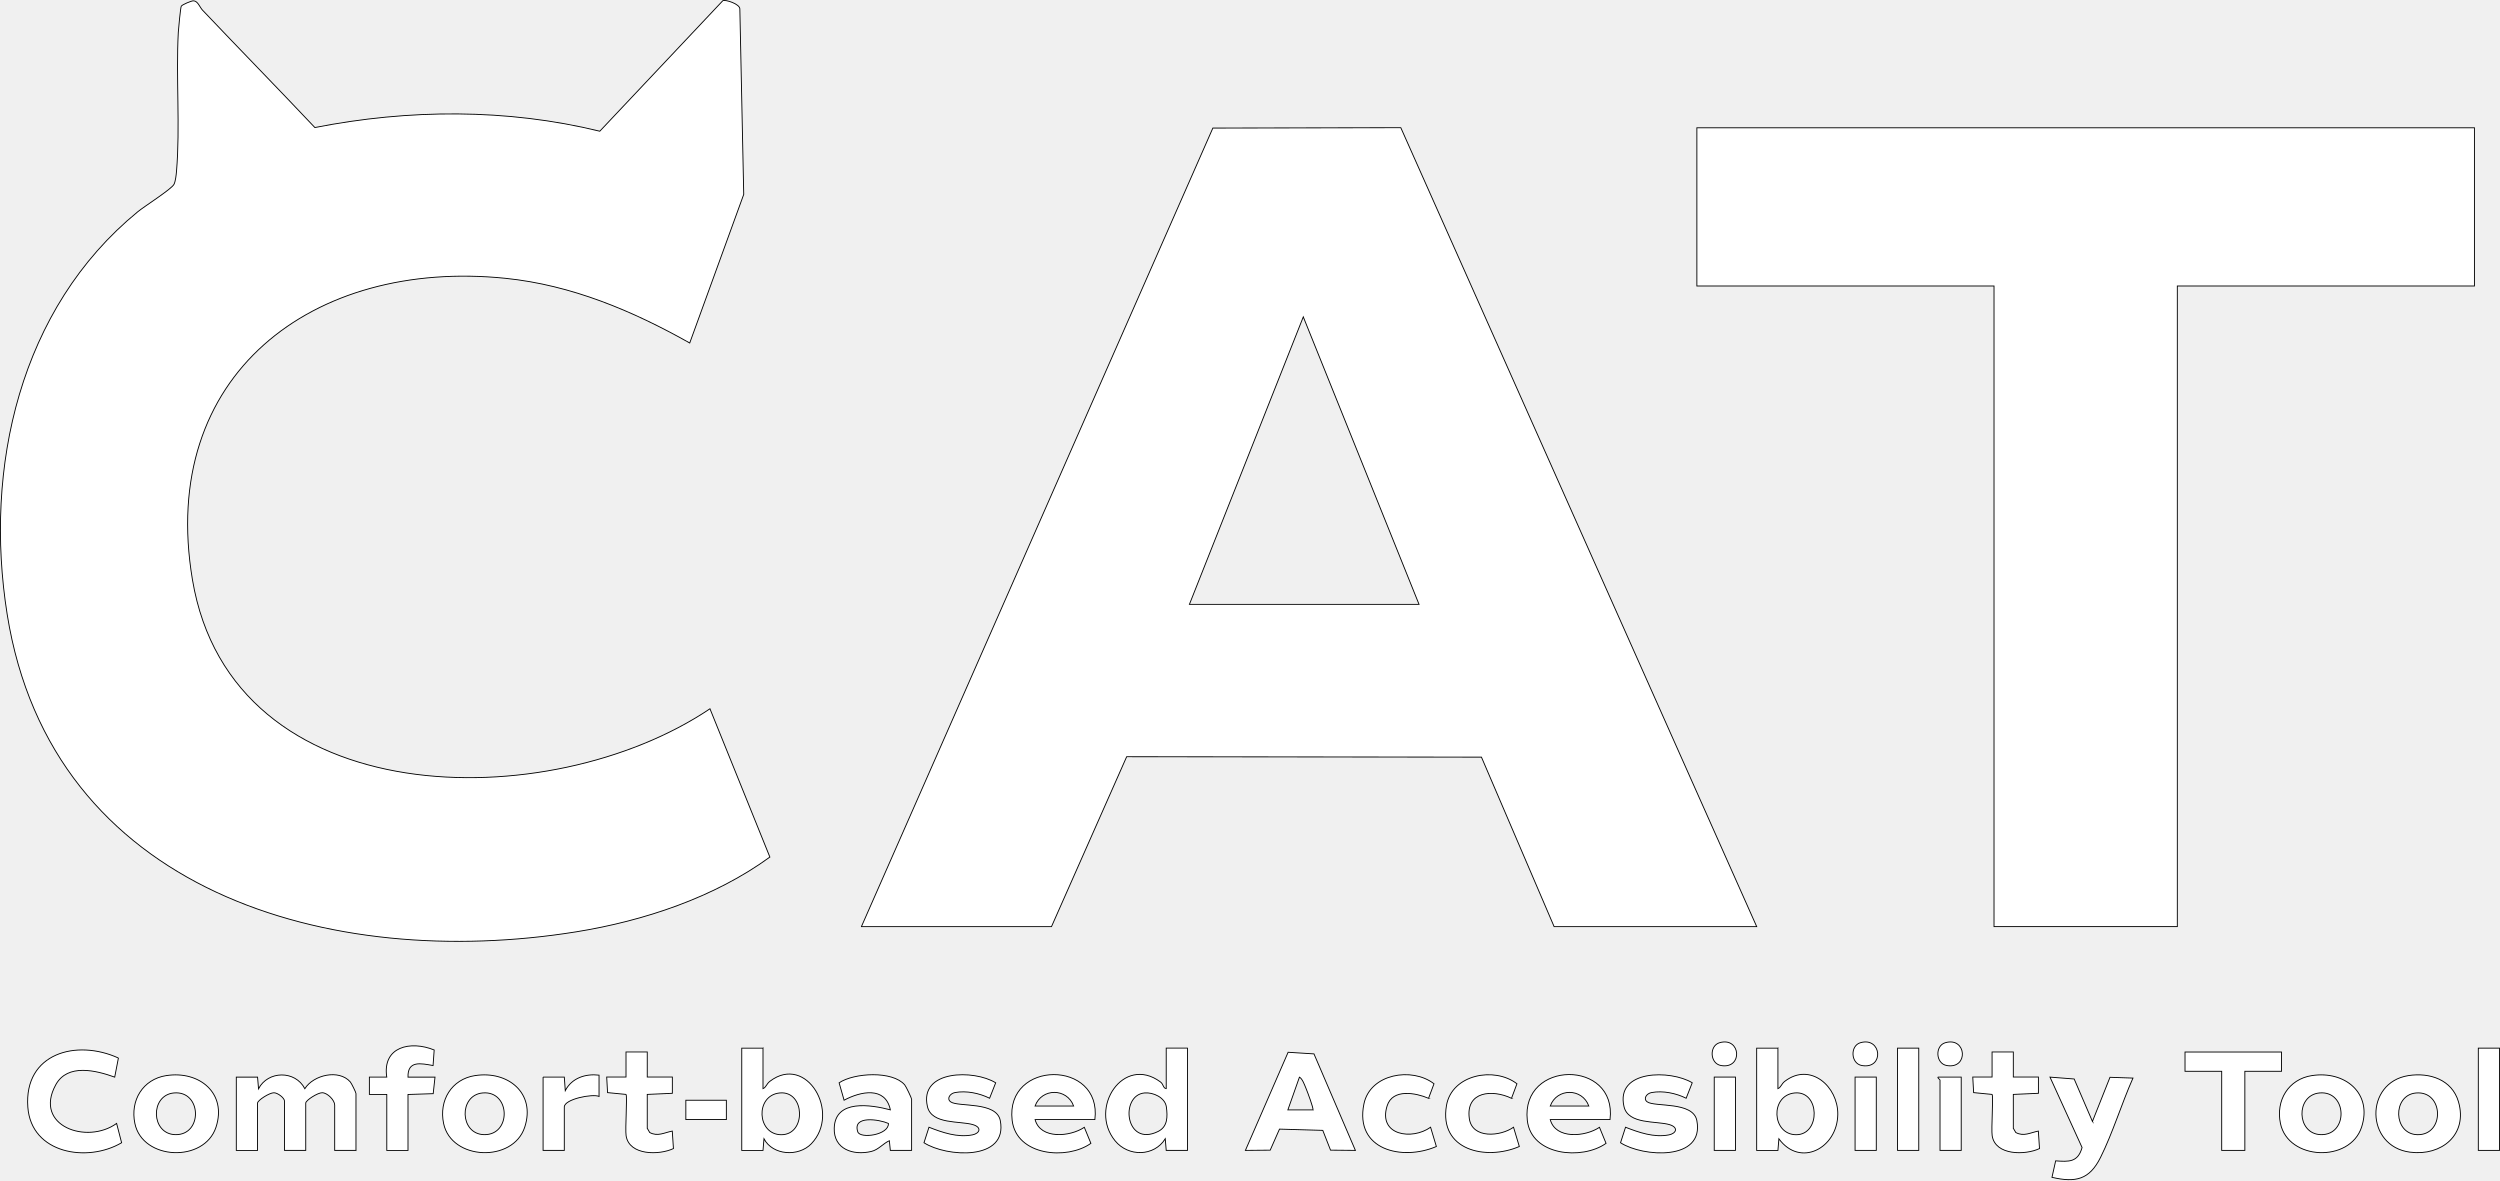
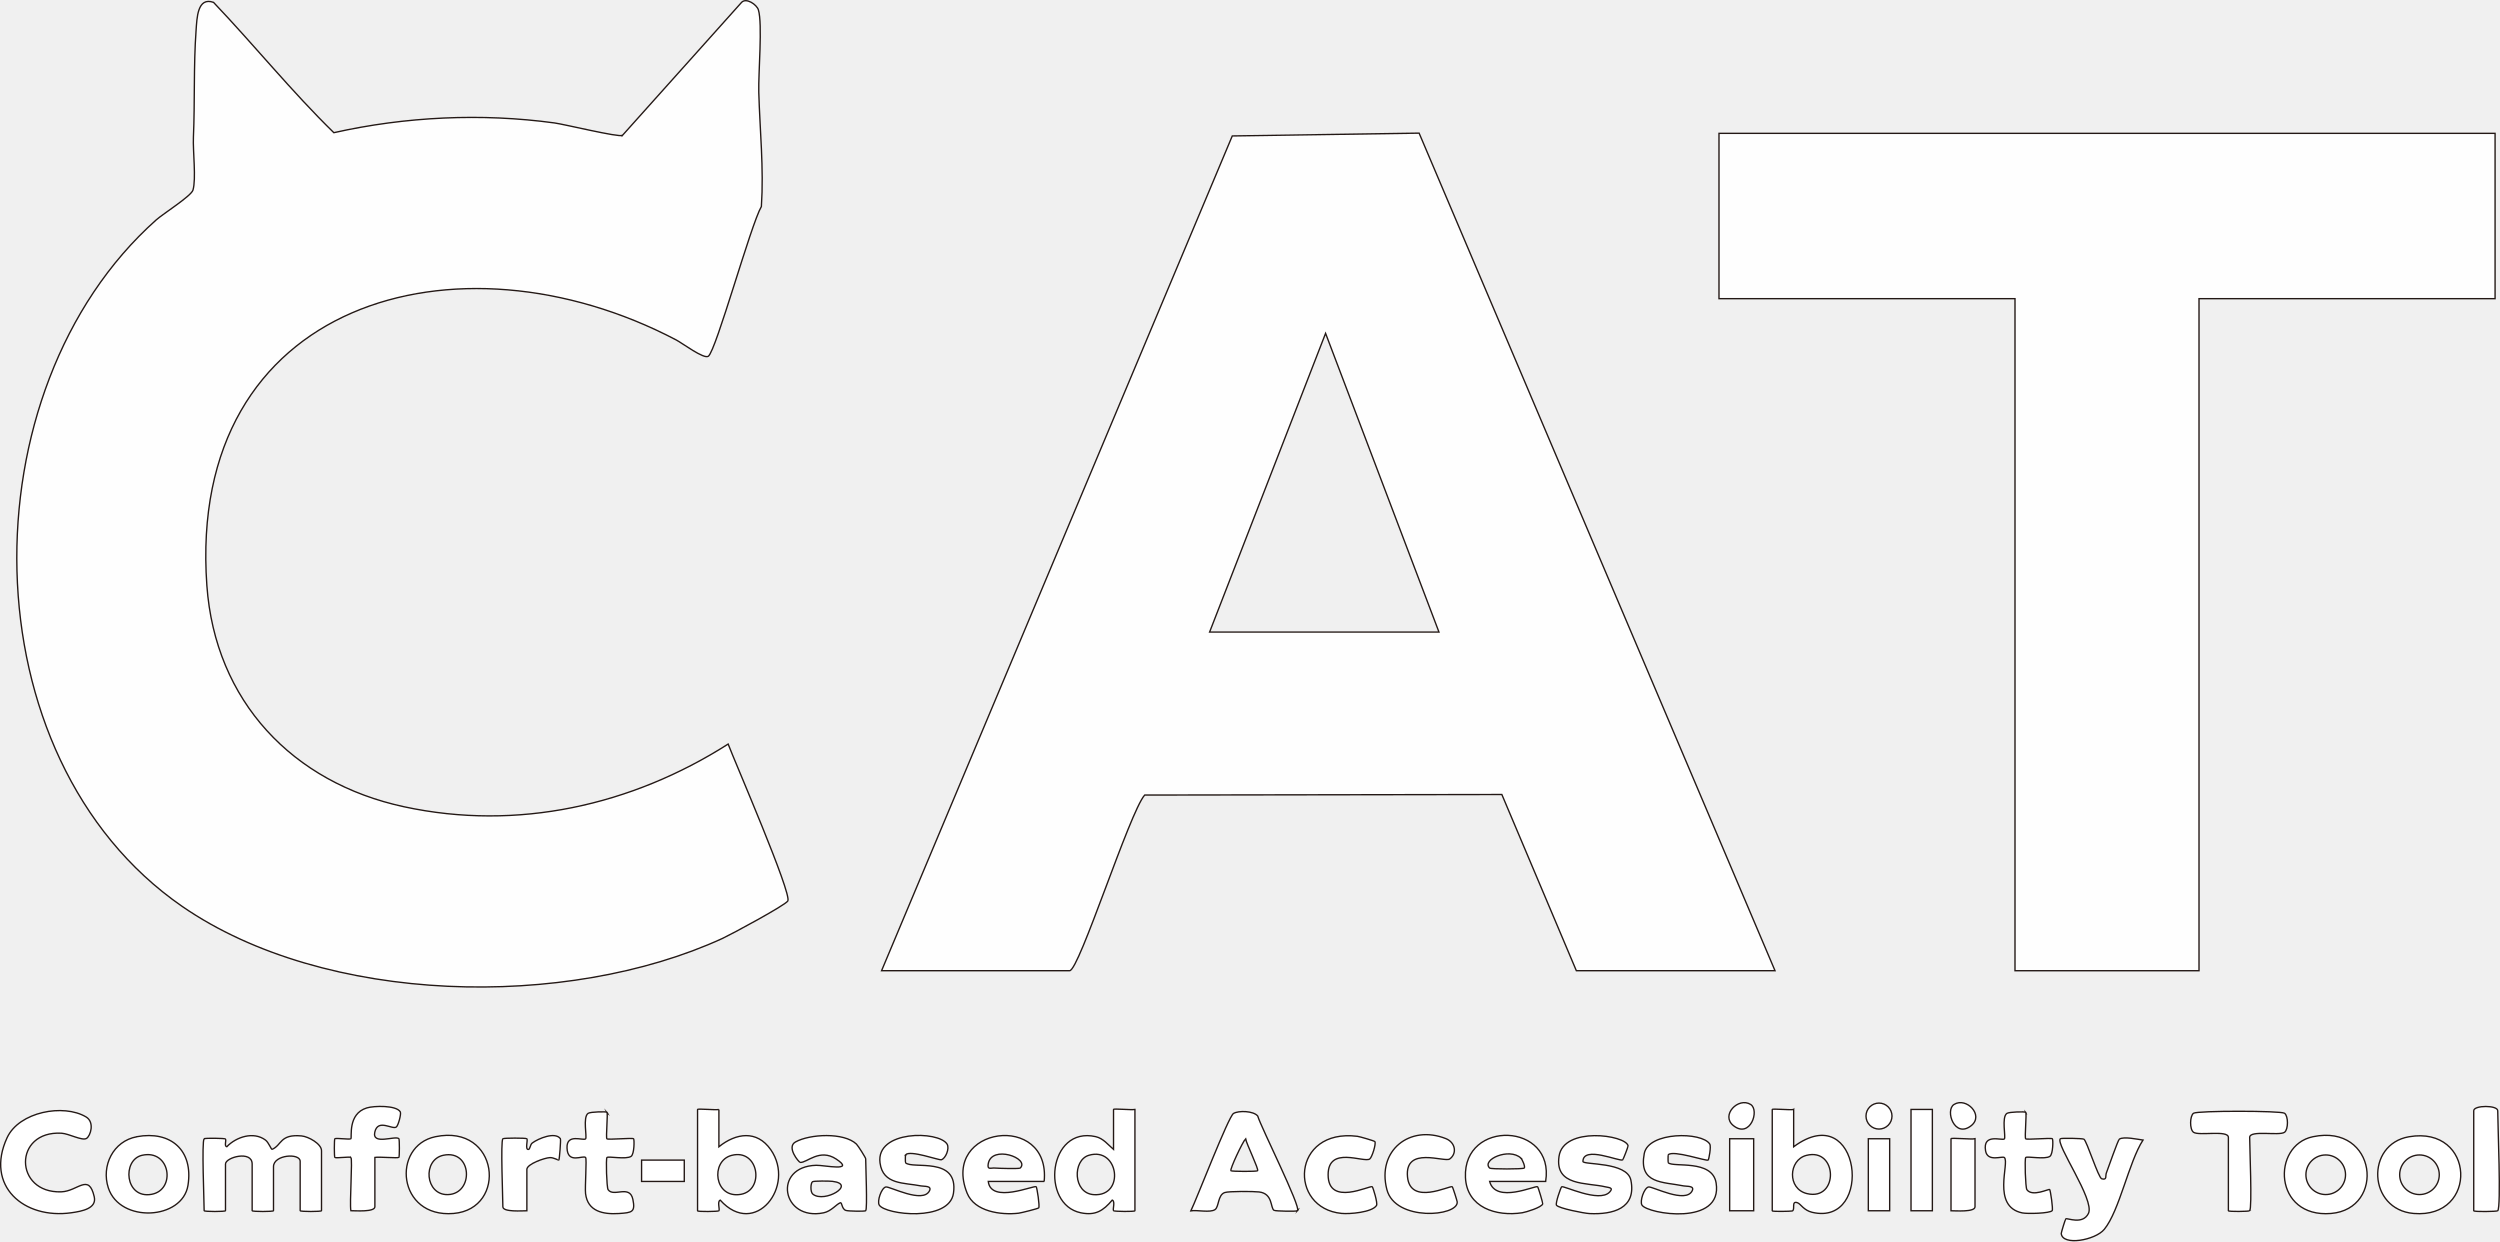
- <svg xmlns="http://www.w3.org/2000/svg" id="_图层_2" data-name="图层 2" viewBox="0 0 695.28 328.21">
+ <svg xmlns="http://www.w3.org/2000/svg" id="_图层_2" data-name="图层 2" viewBox="0 0 452.01 224.44">
  <defs>
    <style>
      .cls-1 {
-         fill: #fff;
-         stroke: #000;
+         fill: #fefefe;
+       }
+ 
+       .cls-1, .cls-2 {
+         stroke: #231815;
        stroke-miterlimit: 10;
        stroke-width: .25px;
+       }
+ 
+       .cls-2 {
+         fill: #fff;
      }
    </style>
  </defs>
  <g id="_图层_1-2" data-name="图层 1">
    <g>
-       <path class="cls-1" d="M239.57,257.7l97.74-222.08,52.27-.11,98.98,222.2h-56.34l-20.21-47.14-98.67-.12-20.91,47.26h-52.86ZM394.65,168.08l-32.19-79.95-31.67,79.95h63.86Z" />
-       <path class="cls-1" d="M201.02.2c.69-.4,4.84.92,4.74,2.34l1.08,51.52-15.02,41.33c-15.91-8.95-32.86-16.11-51.26-17.99-53.55-5.46-96.61,26.87-87.04,83.82,11,65.45,99.37,65.87,143.93,35.9l16.66,41.24c-15.43,11.24-35.05,17.76-53.85,20.79-68.42,11.01-145.93-11.04-158.26-88.27-6.51-40.79,3.48-85.13,36.33-112,1.92-1.57,9.44-6.32,10.07-7.64.43-.9.6-2.57.69-3.6,1.04-12.26-.17-26.24.5-38.68.06-1.06.63-6.92.82-7.23.28-.46,2.8-1.49,3.34-1.5,1.27-.01,1.78,1.75,2.57,2.59,10.36,10.93,20.91,21.69,31.25,32.65,26.09-5.13,53.35-5.31,79.24,1.02L201.02.2Z" />
-       <polygon class="cls-1" points="688.17 35.54 688.17 79.54 605.54 79.54 605.54 257.7 554.56 257.7 554.56 79.54 471.92 79.54 471.92 35.54 688.17 35.54" />
-       <path class="cls-1" d="M98.98,319.94h-5.9v-12.61c0-1.33-1.97-3.39-3.47-3.43-1.2-.03-4.58,2.09-4.58,2.89v13.15h-5.9v-13.68c0-.9-1.87-2.33-2.94-2.35-1.2-.03-4.57,2.09-4.57,2.89v13.15h-5.9v-20.39h5.91s.27,3.23.27,3.23c2.63-5.03,10.18-5.18,12.88-.02,2.43-3.84,9.47-5.47,12.63-1.89.35.4,1.59,2.95,1.59,3.24v15.83Z" />
-       <path class="cls-1" d="M376.94,319.94l-6.9-.07-2.16-5.5-12.04-.35-2.58,5.85-6.9.07,11.88-27.29,7.19.45,11.52,26.84ZM365.13,308.67c.29-.27-1.55-5.1-1.88-5.89-.38-.9-1.02-2.78-1.86-3.22l-3.22,9.12h6.97Z" />
-       <path class="cls-1" d="M330.25,291.5v28.44h-5.91s-.27-3.23-.27-3.23c-3.07,4.96-10.27,5.08-13.96.55-7.43-9.11,2.3-23.96,12.61-16.37.9.66.74,1.77,1.62,1.87v-11.27h5.9ZM318.3,303.96c-6.91.65-5.38,15.19,3.75,10.73,2.7-1.32,2.7-4.09,2.33-6.85-.35-2.58-3.65-4.11-6.07-3.88Z" />
-       <path class="cls-1" d="M494.46,291.5v11.27c.89-.37.92-1.29,1.95-2.07,7.05-5.36,14.83,1.43,14.7,9.29-.15,9.33-10.44,14.82-16.38,6.73l-.27,3.23h-5.91v-28.44h5.9ZM499.15,303.96c-6.97.65-6.4,11.63.41,11.62s6.62-12.27-.41-11.62Z" />
-       <path class="cls-1" d="M212.2,291.5v11.27c.89-.37.92-1.29,1.95-2.07,10.12-7.69,19.8,8.72,11.49,17.39-3.54,3.69-10.7,3.27-13.17-1.37l-.27,3.23h-5.91v-28.44h5.9ZM216.89,303.96c-6.97.65-6.4,11.63.41,11.62,7,0,6.62-12.27-.41-11.62Z" />
-       <path class="cls-1" d="M32.93,294.24l-1.03,5.32c-5.18-1.86-13.11-3.86-16.39,2.12-6.29,11.48,8.68,16.72,16.92,10.76l1.39,5.37c-9.5,5.6-25.14,3.07-26.08-9.91-1.09-15.01,13.52-18.97,25.19-13.65Z" />
-       <path class="cls-1" d="M253.52,319.94h-5.91s-.27-2.69-.27-2.69c-1.81.8-2.99,2.51-5.05,2.99-5.02,1.18-10.46-.63-10.28-6.48.24-8.15,10.24-6.5,15.61-5.1-1.38-6.6-8.27-5.15-12.87-2.68l-1.38-4.84c4.16-2.78,14.86-3.4,18.24.58.37.43,1.92,3.68,1.92,3.99v14.22ZM247.08,312.44c-2.51-1.11-10.09-2.34-8.52,2.34.67,2,8.67.9,8.52-2.34Z" />
-       <path class="cls-1" d="M447.77,311.36h-16.63c1.48,5.59,9.79,4.8,13.69,2.16l1.83,4.46c-6.66,4.72-20.81,3.46-21.9-6.41-1.85-16.84,25.04-17.02,23.01-.21ZM441.87,307.6c-1.85-5.06-8.89-5.05-10.73,0h10.73Z" />
-       <path class="cls-1" d="M304.5,311.36h-16.63c1.48,5.59,9.79,4.8,13.69,2.16l1.83,4.46c-6.64,4.72-20.74,3.48-21.9-6.41-1.97-16.88,25.08-16.94,23.01-.21ZM298.59,307.6c-1.85-5.06-8.89-5.05-10.73,0h10.73Z" />
-       <path class="cls-1" d="M669.79,299.14c5.92-.93,12.15,1.12,13.94,7.27,2.65,9.1-4.66,15.18-13.48,14.02-12.46-1.63-12.67-19.37-.45-21.29ZM671.93,303.97c-6.64.58-6.37,11.48.4,11.6,7.66.14,7.33-12.28-.4-11.6Z" />
-       <path class="cls-1" d="M642.96,299.14c9.17-1.44,16.93,4.9,13.82,14.35-3.27,9.95-20.42,9.24-22.56-1.04-1.34-6.4,2.19-12.29,8.74-13.32ZM645.1,303.96c-6.73.6-6.45,11.47.4,11.6,7.67.14,7.32-12.29-.4-11.6Z" />
-       <path class="cls-1" d="M46.25,299.14c9.17-1.44,16.93,4.9,13.82,14.35-3.27,9.95-20.42,9.24-22.56-1.04-1.34-6.4,2.19-12.29,8.74-13.32ZM48.39,303.96c-6.73.6-6.45,11.47.4,11.6,7.67.14,7.32-12.29-.4-11.6Z" />
-       <path class="cls-1" d="M132.11,299.14c9.17-1.44,16.93,4.9,13.82,14.35-3.27,9.95-20.42,9.24-22.56-1.04-1.34-6.4,2.19-12.29,8.74-13.32ZM134.25,303.96c-6.73.6-6.45,11.47.4,11.6,7.67.14,7.32-12.29-.4-11.6Z" />
-       <path class="cls-1" d="M581.93,311.89l4.88-12.28,6.39.22c-3.14,7.07-5.61,15.23-9.03,22.09-3.07,6.15-6.87,7.04-13.49,5.51l1.02-4.58c3.66.26,6.2.44,7.35-3.71l-8.92-19.58,6.72.52,5.09,11.82Z" />
-       <path class="cls-1" d="M264.37,306.43c2.08,1.52,12.77-.2,13.82,5.21,2.2,11.32-15.04,10.18-21.22,6.17l1.39-4.31c3.75,1.47,7.92,2.92,12.05,2.13,2.05-.39,2.76-2.07.2-2.85-3.58-1.09-11.52.02-12.68-5.03-2.36-10.3,13.06-10.29,18.98-6.61l-1.69,4.29c-2.85-1.4-6.44-2.16-9.61-1.58-1.42.26-2.38,1.73-1.24,2.57Z" />
-       <path class="cls-1" d="M458.09,306.43c2.08,1.52,12.77-.2,13.82,5.21,2.2,11.32-15.04,10.18-21.22,6.17l1.39-4.31c3.75,1.47,7.92,2.92,12.05,2.13,2.05-.39,2.76-2.07.2-2.85-3.58-1.09-11.52.02-12.68-5.03-2.37-10.34,13.03-10.22,18.98-6.62l-1.69,4.3c-2.85-1.4-6.44-2.16-9.61-1.58-1.42.26-2.38,1.73-1.24,2.57Z" />
-       <polygon class="cls-1" points="634.51 292.58 634.51 297.94 624.32 297.94 624.32 319.94 617.88 319.94 617.88 297.94 607.68 297.94 607.68 292.58 634.51 292.58" />
-       <path class="cls-1" d="M107.56,304.38h-4.83s0-4.83,0-4.83h4.83c-1.27-8.52,6.66-10.19,13.19-7.54l-.31,4.33c-3.38-.6-7.1-1.48-6.97,3.22h7.51l-.5,4.6-7.01.23v15.56h-5.9v-15.56Z" />
-       <path class="cls-1" d="M180,313.77l.69,1.19c2.2,1.22,4.09.02,6.28-.39l.32,4.86c-3.94,1.87-12.29,1.96-13.16-3.55-.3-1.88.38-11.1-.03-11.51l-5.13-.5-.24-4.33h5.37s0-6.98,0-6.98h5.91v6.98s6.98,0,6.98,0v4.52s-6.98.31-6.98.31v9.39Z" />
-       <path class="cls-1" d="M559.92,313.77l.69,1.19c2.2,1.22,4.09.02,6.28-.39l.32,4.86c-3.94,1.87-12.29,1.96-13.16-3.55-.3-1.88.38-11.1-.03-11.51l-5.13-.5-.24-4.33h5.37s0-6.98,0-6.98h5.91v6.98s6.98,0,6.98,0v4.52s-6.98.31-6.98.31v9.39Z" />
-       <path class="cls-1" d="M397.31,305.45c-3.57-1.52-10.02-2.77-11.54,2.12-2.56,8.24,6.96,9.61,12.09,5.93l1.61,5.36c-9.57,4.1-22.76.92-20.15-11.83,1.72-8.42,13.38-10.35,19.49-5.62l-1.51,4.04Z" />
-       <path class="cls-1" d="M420.38,305.45c-5.32-2.54-12.77-1.99-11.75,5.6.77,5.75,8.68,5.02,12.3,2.45l1.61,5.36c-9.33,4.01-22.38,1.03-20.26-11.4,1.48-8.65,13.34-10.89,19.6-6.05l-1.51,4.04Z" />
-       <path class="cls-1" d="M151.03,299.55h5.91s.27,3.76.27,3.76c1.83-3.5,5.57-4.74,9.39-4.3v5.91c-1.86-.78-9.66.76-9.66,2.95v12.07h-5.9v-20.39Z" />
-       <rect class="cls-1" x="527.73" y="291.5" width="5.9" height="28.44" />
-       <rect class="cls-1" x="689.25" y="291.5" width="5.9" height="28.44" />
-       <path class="cls-1" d="M545.44,299.55v20.39h-5.9v-19.59c0-.11-.8-.61-.54-.8h6.44Z" />
-       <rect class="cls-1" x="476.75" y="299.55" width="5.9" height="20.39" />
-       <rect class="cls-1" x="515.92" y="299.55" width="5.9" height="20.39" />
-       <rect class="cls-1" x="190.74" y="305.99" width="11.27" height="5.37" />
-       <path class="cls-1" d="M517.38,290c5.95-1.75,6.75,7.41.45,6.34-3.15-.53-3.32-5.49-.45-6.34Z" />
-       <path class="cls-1" d="M540.99,290c5.96-1.75,6.6,7.38.45,6.34-3.15-.53-3.33-5.49-.45-6.34Z" />
-       <path class="cls-1" d="M478.21,290c5.96-1.75,6.6,7.38.45,6.34-3.15-.53-3.33-5.49-.45-6.34Z" />
+       <path class="cls-1" d="M159.39,175.51L222.8,24.58l33.78-.51,64.35,151.44h-35.92l-13.47-31.86-64.58.1c-2.74,3.11-11.84,31.76-13.57,31.76h-33.99ZM218.7,114.28h41.47l-20.5-54.01-20.97,54.01Z" />
+       <path class="cls-1" d="M112.53,24.49L134.07.44c.85-.93,2.77.41,3.05,1.34.77,2.55-.02,11.44.07,14.88.19,6.83.93,13.78.47,20.68-1.9,3.24-8.18,26.06-9.59,27.07-.8.57-4.71-2.37-5.8-2.94-39.56-20.78-88.54-7.06-84.87,44.37,1.49,20.93,15.49,35.69,35.67,40.03,20.45,4.41,41.12-.23,58.58-11.34,1.23,3.24,11.56,27.06,10.79,28.37-.45.77-10.23,6.04-11.81,6.77-28.14,12.92-71.83,12.09-97.72-5.81C-6,136.95-6.2,70.44,28.23,39.77c1.27-1.13,6.35-4.33,6.66-5.4.6-2.04-.03-7.04.08-9.56.28-6.33.02-12.98.48-19.29.16-2.24.23-6.13,3.16-5.09,7.37,7.74,14.11,16.1,21.75,23.56,12.97-2.91,26.7-3.56,39.9-1.76,1.88.26,11.61,2.63,12.27,2.25Z" />
+       <polygon class="cls-1" points="451.12 24.11 451.12 54 397.59 54 397.59 175.51 364.32 175.51 364.32 54 310.8 54 310.8 24.11 451.12 24.11" />
+       <path class="cls-2" d="M36.92,205.89c.14-.14,3.7-.1,3.83.04.23.24-.27,1.31.26,1.4,1.72-1.79,4.85-2.8,6.99-1.2.58.43,1.05,1.75,1.2,1.68,1.79-.78,1.38-2.79,5.31-2.43,1.26.11,3.62,1.43,3.62,2.67v10.85c0,.19-3.86.19-3.86,0v-8.92c0-1.55-4.82-1.22-4.82.96v7.96c0,.19-3.86.19-3.86,0v-8.44c0-2.52-4.82-1.22-4.82,0v8.44c0,.19-3.86.19-3.86,0,0-1.77-.46-12.56,0-13.02Z" />
+       <path class="cls-2" d="M234.61,218.91c-.16.15-4.02.08-4.26-.08-.68-.42-.17-3.02-2.7-3.32-1-.12-5.48-.15-6.22.11-1.26.43-1.02,2.59-1.75,3.08-.89.6-3.21.04-4.36.22,1.07-2.2,6.79-17.05,7.7-17.6s3.61-.48,4.38.46c.61,2.07,7.88,16.51,7.2,17.15ZM227.38,211.68c.26-.23-2.02-4.89-2.17-5.78-.52.5-2.91,5.59-2.65,5.78.19.14,4.64.16,4.82,0Z" />
+       <path class="cls-2" d="M324.3,200.59v6.75c12.16-8.99,14.62,14.51,3.34,11.85-1.52-.36-2.06-1.51-2.63-1.72-1.22-.46-.35,1.31-.98,1.48-.22.06-3.6.15-3.6-.03v-18.32c0-.19,3.3.14,3.86,0ZM326.59,208.9c-3.24.85-3.47,6.05.12,6.91,5.78,1.38,5.57-8.39-.12-6.91Z" />
+       <path class="cls-2" d="M129.98,200.59v6.75c3.1-2.49,6.87-3.05,9.37.52,4.6,6.57-2.84,16.12-9.13,9.13-.59.22-.03,1.71-.24,1.93-.13.14-3.86.19-3.86,0v-18.32c0-.19,3.3.14,3.86,0ZM132.27,208.9c-3.9,1.02-3.14,7.9,1.69,7.04,4.33-.77,3.24-8.33-1.69-7.04Z" />
+       <path class="cls-2" d="M205.2,200.59v18.32c0,.19-3.73.14-3.86,0-.21-.22.35-1.71-.24-1.93-1.63,1.93-3.03,2.84-5.68,2.3-7.34-1.51-5.89-15.71,2.68-13.77,1.38.31,2.26,1.48,3.23,2.31v-7.23c0-.19,3.3.14,3.86,0ZM196.87,208.88c-2.97.88-2.9,6.87.89,7.12,5.71.38,4.51-8.73-.89-7.12Z" />
+       <path class="cls-2" d="M15.64,205.83c-.77.48-3.17-.86-4.51-.94-8.75-.5-8.62,10.88-.06,10.6,3.03-.1,4.97-3.47,5.97.9.48,2.1-2.19,2.61-4.12,2.88-8.61,1.23-15.66-4.86-11.64-13.56,2.18-4.71,10.21-6.18,14.27-3.77,1.6.95.83,3.43.08,3.9Z" />
+       <path class="cls-2" d="M156.5,218.91c-.13.13-3.11.09-3.56-.06-.79-.27-.66-1.51-1.02-1.38-.7.26-1.63,1.53-3,1.81-7.58,1.56-9.29-8.37-1.35-8.59,1.44-.04,7.21,1.24,3.6-1.14-2.98-1.96-5.27.71-6.48.62-.26-.02-2.55-2.77-.86-3.7,2.59-1.44,8.75-1.76,11.01.38.33.32,1.68,2.48,1.68,2.66,0,1.35.33,9.07,0,9.4ZM146.97,215.91c2.11,1.68,7.95-1.81,3.53-2.32-.59-.07-3.32-.09-3.59.07-.35.21-.44,1.86.06,2.25Z" />
+       <path class="cls-2" d="M188.81,213.61h-10.13c.49,4.1,8.31.64,8.67.96.14.13.68,3.56.45,3.82-.12.14-3.19.91-3.62.96-3.19.37-7.97-.27-9.32-3.62-4.86-12.12,15.16-14.74,13.93-2.12ZM184.46,211.19c1.8-1.77-5.23-4.29-5.79-.73-.18,1.11.47.67,1.2.73s4.42.16,4.59,0Z" />
+       <path class="cls-2" d="M279.46,213.61h-10.13c1.11,4.09,8.29.68,8.67.96.13.1.97,2.94.93,3.09-.16.63-3,1.5-3.69,1.61-4.72.73-10.05-.94-10.28-6.39-.46-10.55,16.22-9.95,14.5.72ZM274.99,209.39c-2.12-1.96-7.18.3-5.66,1.8.22.22,6.03.21,6.26,0s-.35-1.56-.61-1.8Z" />
+       <path class="cls-2" d="M293.39,209.71c-.51.37-7.14-2.64-7.19.28-.01.67,7.99,0,8.67,3.39,1.04,5.15-3.29,6.24-7.48,6.04-1-.05-5.57-.95-5.97-1.51-.24-.33.79-3.23.93-3.33.36-.27,6.76,2.95,8.67.96.8-.83-.15-.81-.72-.95-3.37-.81-9.23-.06-8.42-5.52s12.05-3.87,12.48-1.91c.03.16-.87,2.48-.98,2.56Z" />
+       <path class="cls-2" d="M163.73,208.79c-.05.05-.05,1.39,0,1.44,1.17,1.24,9.64-1.28,8.66,5.51-.76,5.25-12.33,3.9-13.42,2.14-.42-.68.38-3.09,1.19-3.27.68-.15,6.73,3.09,7.9.68.46-.94-1-.76-1.53-.87-3.02-.61-6.9-.17-7.42-4.17-.78-5.93,10.58-5.83,12.12-3.4.5.79-.27,2.66-1.05,2.84-.45.1-5.61-1.8-6.46-.9Z" />
+       <path class="cls-2" d="M308.86,209.75c-.27.25-6.37-1.87-7.23-.96-.05.05-.05,1.39,0,1.44.85.9,7.95-.69,8.65,3.65,1.27,7.87-12.4,5.63-13.41,4-.42-.68.38-3.09,1.19-3.27.68-.15,6.73,3.09,7.9.68.46-.94-1-.76-1.53-.87-3.76-.76-8.2-.32-7.14-5.86.76-3.98,10.44-3.95,11.84-1.71.29.46-.17,2.8-.28,2.89Z" />
+       <path class="cls-2" d="M376.78,205.97c.53.33,2.61,6.99,3.22,7.16,1.02.29.63-.53.84-1.06.34-.87,2.08-5.93,2.35-6.11.8-.52,3.31.04,4.27.17-2.57,3.98-4.25,12.79-7,16.14-1.62,1.97-7.57,3.05-7.78.75-.01-.14.72-2.57.83-2.65.27-.19,3.05,1.13,4.09-.98,1.2-2.43-6.03-12.56-5.08-13.5.15-.15,4.02-.07,4.26.08Z" />
+       <path class="cls-2" d="M78.73,205.52c11.5-2.38,13.1,13.06,3.27,13.88-10.18.85-11.28-12.22-3.27-13.88ZM80.19,208.87c-3.86.78-3.34,7.25.8,7.12,4.74-.15,4.42-8.18-.8-7.12Z" />
+       <path class="cls-2" d="M24.73,205.52c6.17-1.14,10.25,2.49,9.26,8.78s-12.29,6.89-14.4.49c-1.32-4.01.87-8.47,5.14-9.26ZM25.69,208.88c-3.66.82-3.12,7.93,1.71,7.06,4.47-.81,3.39-8.21-1.71-7.06Z" />
+       <path class="cls-2" d="M435.56,205.53c12.01-2.06,12.63,14.86.85,13.87-8.3-.69-8.75-12.52-.85-13.87ZM441.03,212.4c0-1.98-1.6-3.58-3.58-3.58s-3.58,1.6-3.58,3.58,1.6,3.58,3.58,3.58,3.58-1.6,3.58-3.58Z" />
+       <path class="cls-2" d="M418.2,205.52c11.57-2.39,13.17,13.05,3.26,13.88-10.38.87-10.85-12.31-3.26-13.88ZM424.08,212.4c0-1.98-1.6-3.58-3.58-3.58s-3.58,1.6-3.58,3.58,1.6,3.58,3.58,3.58,3.58-1.6,3.58-3.58Z" />
+       <path class="cls-2" d="M406.76,218.91c-.14.14-3.86.19-3.86,0v-13.26c0-1.39-5.31-.24-6.3-.93-.73-.51-.68-2.96,0-3.44s15.78-.47,16.45,0c.71.5.7,2.94,0,3.44-.99.69-6.3-.45-6.3.93,0,1.81.47,12.79,0,13.26Z" />
+       <path class="cls-2" d="M63.44,209.27c-.18-.18-2.71.18-2.9,0-.12-.12-.12-3.26,0-3.38.19-.18,2.72.19,2.9,0,.23-.24-.62-4.5,2.87-5.57,1.29-.4,5.37-.51,6.07.72.19.34-.36,2.44-.72,2.72-.69.56-3.32-1.56-3.89.91s3.73.59,4.35,1.21c.12.12.12,3.26,0,3.38-.18.18-3.58-.13-4.34,0v8.92c0,1-3.54.72-4.34.72-.26-1.35.34-9.31,0-9.64Z" />
+       <path class="cls-2" d="M366.25,201.07c.22.22-.22,4.61,0,4.83s4.61-.22,4.83,0c.14.14.14,2.75-.45,3.17-.87.61-4.11-.05-4.37.21-.21.21-.06,5.43.21,5.82.97,1.37,3.98-.19,4.12-.03s.65,3.58.45,3.82c-.43.5-4.46.6-5.4.41-5.63-1.15-2.25-9.07-3.24-10.01-.35-.34-3.04.88-3.4-1.21-.56-3.28,3.01-1.78,3.4-2.16.29-.28-.54-3.93.45-4.61.44-.3,3.29-.33,3.41-.21Z" />
+       <path class="cls-2" d="M109.73,201.07c.22.22-.22,4.61,0,4.83s4.61-.22,4.83,0c.14.14.14,2.75-.45,3.17-.87.61-4.11-.05-4.37.21-.21.21-.06,5.42.21,5.82.99,1.43,3.91-1,4.48,1.77.47,2.3-.16,2.38-2.53,2.54-2.85.18-5.65-.37-6.03-3.61-.13-1.12.25-6.29.01-6.52-.49-.47-3.26,1.26-3.36-1.73-.1-2.7,2.94-1.24,3.36-1.64.29-.28-.54-3.93.45-4.61.44-.3,3.29-.33,3.41-.21Z" />
+       <path class="cls-2" d="M248.58,206.41c.26.36-.51,2.85-.93,3.14-1.06.74-7.52-2.47-7.52,2.85,0,5.83,7.58,1.86,7.98,2.17.14.11,1.02,2.98.77,3.38-.79,1.26-4.89,1.58-6.31,1.44-9.68-.92-9.06-15.42,2.85-13.94.42.05,3.06.82,3.15.95Z" />
+       <path class="cls-2" d="M262.57,214.57c.12.09.89,2.58.9,2.75.17,2.63-11.2,3.6-12.72-2.25-1.83-7.05,4.14-11.78,10.65-9.21,1.8.71,2.05,2.74.71,3.69-.92.66-8.15-2.42-7.63,3.22.49,5.28,7.69,1.52,8.09,1.8Z" />
+       <path class="cls-2" d="M451.6,218.91c-.15.15-4.34.22-4.34,0v-18.08c0-1.03,4.34-1.03,4.34,0,0,2.44.64,17.44,0,18.08Z" />
+       <path class="cls-2" d="M90.92,205.89c.15-.15,4.19-.16,4.34,0,.21.22-.34,1.91.24,1.94.37.02.31-.86.75-1.18,1.1-.81,4.12-2.07,5.07-.77.11.16-.16,3.72-.28,3.87-.05.06-.98-.49-1.62-.45-.97.05-4.16,1.16-4.16,2.14v7.47c-.8,0-4.34.28-4.34-.72,0-1.69-.43-11.86,0-12.3Z" />
+       <rect class="cls-2" x="345.52" y="200.59" width="3.86" height="18.32" />
+       <rect class="cls-2" x="312.73" y="205.89" width="4.34" height="13.02" />
+       <path class="cls-2" d="M357.09,205.89v12.3c0,1-3.54.72-4.34.72v-13.02c0-.22,3.79.16,4.34,0Z" />
+       <rect class="cls-2" x="337.8" y="205.89" width="3.86" height="13.02" />
+       <rect class="cls-2" x="116" y="209.75" width="7.72" height="3.86" />
+       <circle class="cls-2" cx="339.73" cy="201.79" r="2.35" />
+       <path class="cls-2" d="M316.52,199.69c1.68,1.05-.09,6.23-3.11,3.83-2.36-1.88.89-5.22,3.11-3.83Z" />
+       <path class="cls-2" d="M353.3,199.69c2.22-1.39,5.47,1.95,3.11,3.83-3.02,2.4-4.79-2.78-3.11-3.83Z" />
    </g>
  </g>
</svg>
